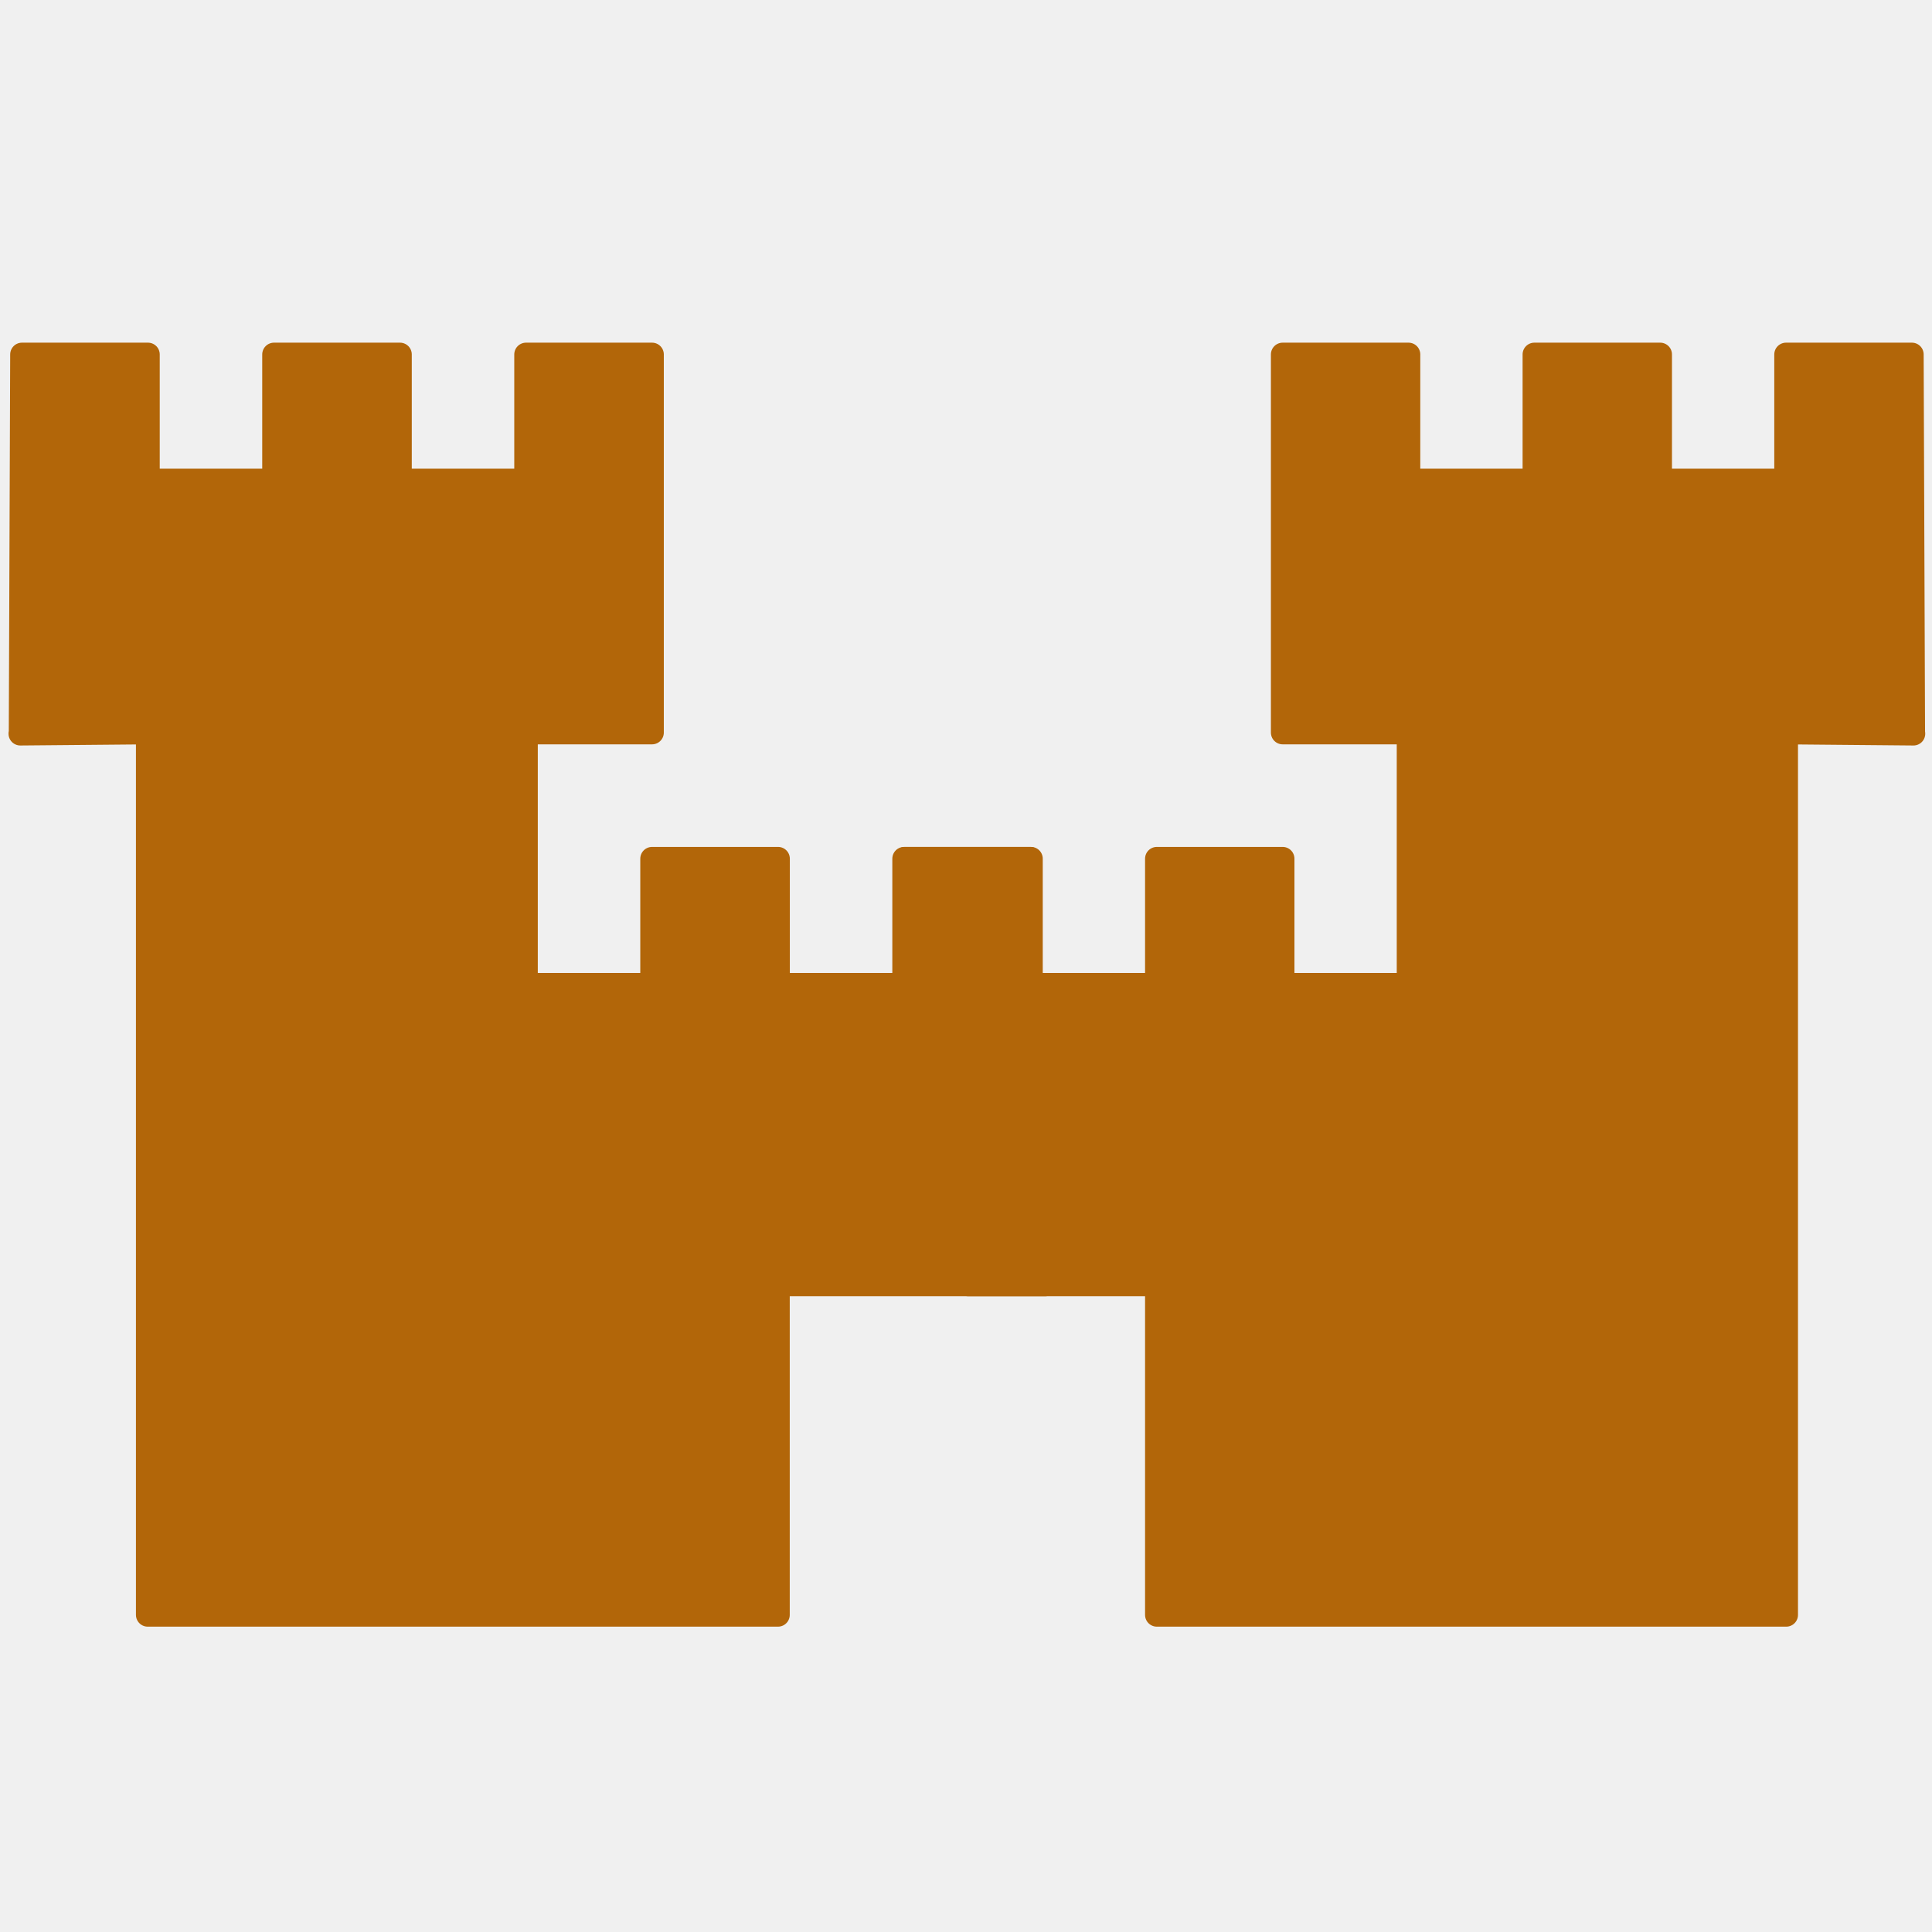
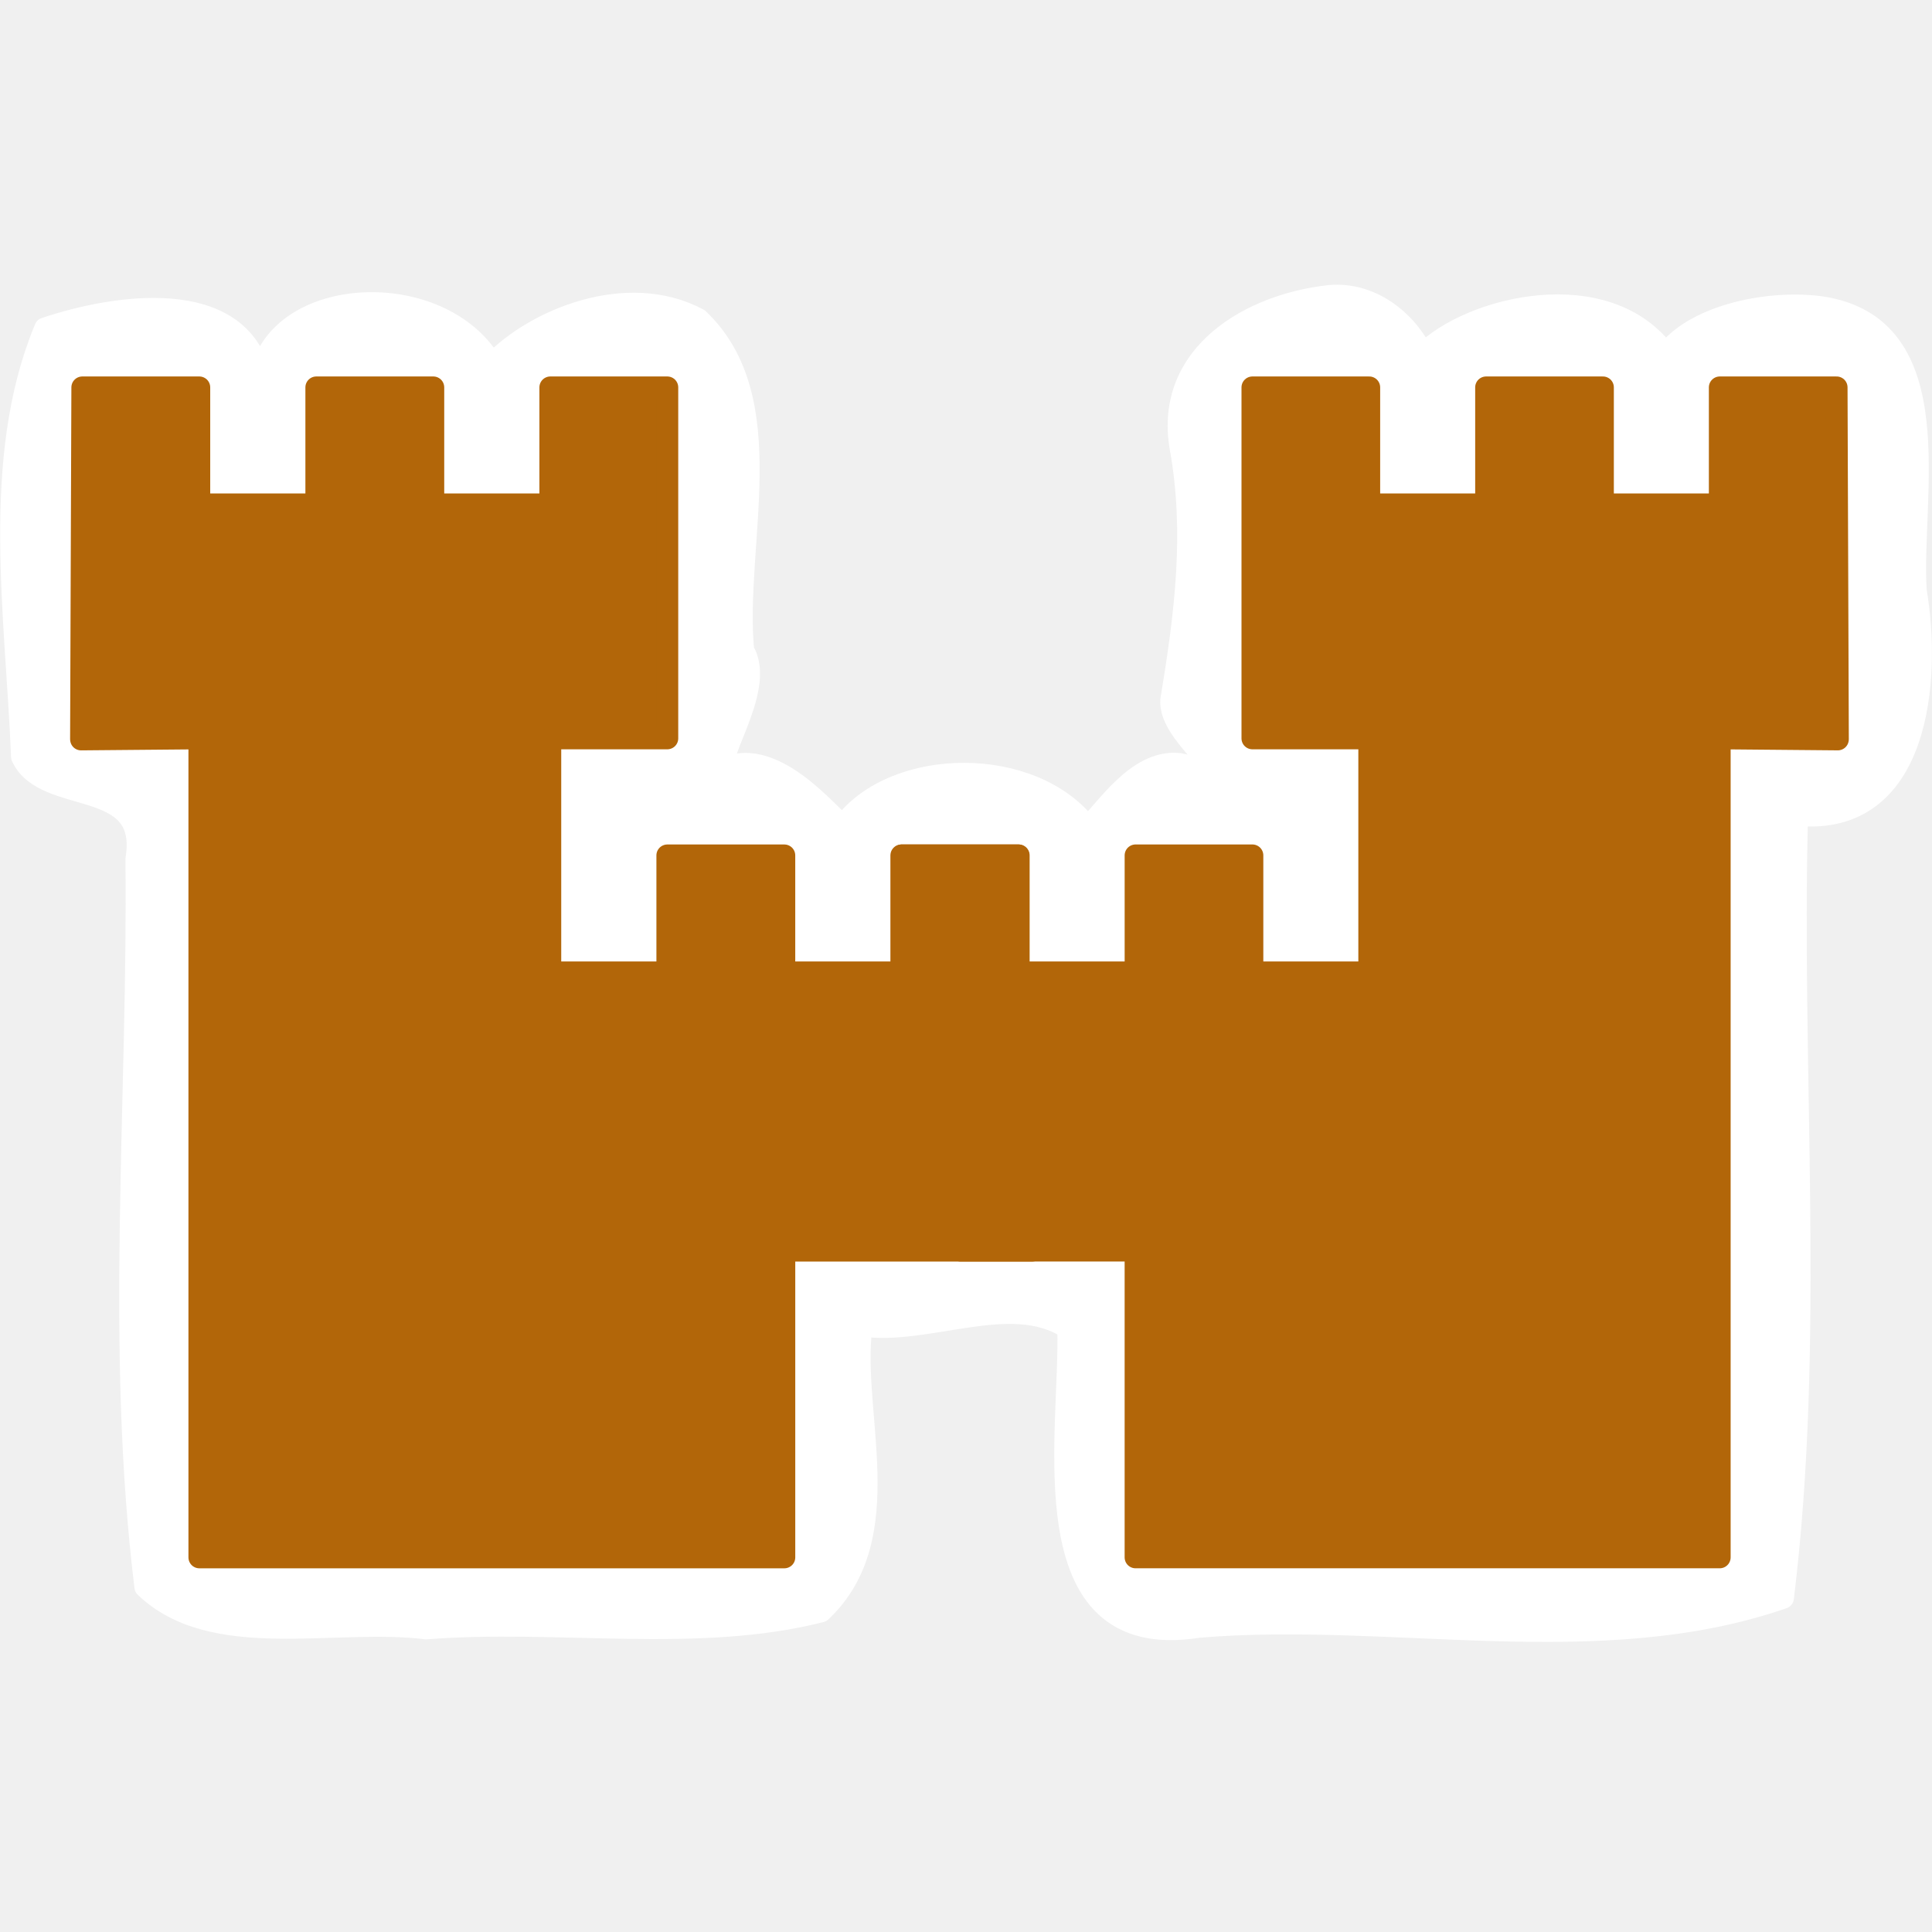
- <svg xmlns="http://www.w3.org/2000/svg" height="22" id="svg2" version="1.0" width="22">
+ <svg xmlns="http://www.w3.org/2000/svg" height="100" id="svg2" version="1.0" width="100">
  <defs id="defs4">
    <symbol id="symbol-university" viewBox="244.5 110 489 219.9">
-       <path d="M79,43l57,119c0,0,21-96,104-96s124,106,124,106l43-133l82-17L0,17L79,43z" id="path4460" />
-       <path d="M94,176l-21,39" fill="none" id="path4462" stroke="#000000" stroke-width="20" />
-       <path d="M300,19c0,10.5-22.6,19-50.5,19S199,29.5,199,19s22.6-19,50.5-19S300,8.5,300,19z" id="path4464" />
-       <path d="M112,216l-16-38L64,88c0,0-9-8-4-35s16-24,16-24" id="path4466" ill="none" stroke="#000000" stroke-width="20" />
+       <path d="m 79,43 57,119 c 0,0 21,-96 104,-96 83,0 124,106 124,106 L 407,39 489,22 0,17 79,43 Z" id="path4460" />
+       <path d="M 94,176 73,215" id="path4462" style="fill:none;stroke:#000000;stroke-width:20" />
+       <path d="M 300,19 C 300,29.5 277.4,38 249.5,38 221.6,38 199,29.5 199,19 199,8.5 221.6,0 249.5,0 277.4,0 300,8.5 300,19 Z" id="path4464" />
+       <path d="M 112,216 96,178 64,88 C 64,88 55,80 60,53 65,26 76,29 76,29" id="path4466" ill="none" style="stroke:#000000;stroke-width:20" />
    </symbol>
-     <marker id="Arrow2Lend" orient="auto" refX="0.0" refY="0.0" style="overflow:visible;">
-       <path d="M 8.719,4.034 L -2.207,0.016 L 8.719,-4.002 C 6.973,-1.63 6.983,1.616 8.719,4.034 z " id="path4137" style="font-size:12.0;fill-rule:evenodd;stroke-width:0.625;stroke-linejoin:round;" transform="scale(1.1) rotate(180) translate(1,0)" />
+     <marker id="Arrow2Lend" orient="auto" refX="0" refY="0" style="overflow:visible">
+       <path d="M 8.719,4.034 -2.207,0.016 8.719,-4.002 c -1.745,2.372 -1.735,5.617 -6e-7,8.035 z" id="path4137" style="font-size:12px;fill-rule:evenodd;stroke-width:0.625;stroke-linejoin:round" transform="matrix(-1.1,0,0,-1.1,-1.1,0)" />
    </marker>
-     <marker id="Arrow1Mend" orient="auto" refX="0.0" refY="0.0" style="overflow:visible;">
-       <path d="M 0.0,0.0 L 5.0,-5.0 L -12.5,0.0 L 5.0,5.0 L 0.0,0.0 z " id="path4125" style="fill-rule:evenodd;stroke:#000000;stroke-width:1.0pt;marker-start:none;" transform="scale(0.4) rotate(180) translate(10,0)" />
+     <marker id="Arrow1Mend" orient="auto" refX="0" refY="0" style="overflow:visible">
+       <path d="M 0,0 5,-5 -12.5,0 5,5 0,0 Z" id="path4125" style="fill-rule:evenodd;stroke:#000000;stroke-width:1pt;marker-start:none" transform="matrix(-0.4,0,0,-0.4,-4,0)" />
    </marker>
-     <marker id="TriangleOutL" orient="auto" refX="0.0" refY="0.0" style="overflow:visible">
-       <path d="M 5.77,0.0 L -2.88,5.0 L -2.88,-5.0 L 5.77,0.0 z " id="path4214" style="fill-rule:evenodd;stroke:#000000;stroke-width:1.0pt;marker-start:none" transform="scale(0.8)" />
+     <marker id="TriangleOutL" orient="auto" refX="0" refY="0" style="overflow:visible">
+       <path d="m 5.77,0 -8.65,5 0,-10 8.65,5 z" id="path4214" style="fill-rule:evenodd;stroke:#000000;stroke-width:1pt;marker-start:none" transform="scale(0.8,0.8)" />
    </marker>
-     <marker id="Arrow1Lend" orient="auto" refX="0.0" refY="0.0" style="overflow:visible;">
-       <path d="M 0.0,0.0 L 5.0,-5.0 L -12.5,0.0 L 5.0,5.0 L 0.0,0.0 z " id="path4119" style="fill-rule:evenodd;stroke:#000000;stroke-width:1.0pt;marker-start:none;" transform="scale(0.8) rotate(180) translate(12.5,0)" />
+     <marker id="Arrow1Lend" orient="auto" refX="0" refY="0" style="overflow:visible">
+       <path d="M 0,0 5,-5 -12.5,0 5,5 0,0 Z" id="path4119" style="fill-rule:evenodd;stroke:#000000;stroke-width:1pt;marker-start:none" transform="matrix(-0.8,0,0,-0.8,-10,0)" />
    </marker>
-     <marker id="Tail" orient="auto" refX="0.0" refY="0.0" style="overflow:visible">
-       <g id="g4152" transform="scale(-1.2)">
-         <path d="M -3.805,-3.959 L 0.544,0" id="path4154" style="fill:none;fill-rule:evenodd;stroke:#000000;stroke-width:0.8;marker-start:none;marker-end:none;stroke-linecap:round" />
-         <path d="M -1.287,-3.959 L 3.062,0" id="path4156" style="fill:none;fill-rule:evenodd;stroke:#000000;stroke-width:0.8;marker-start:none;marker-end:none;stroke-linecap:round" />
-         <path d="M 1.305,-3.959 L 5.654,0" id="path4158" style="fill:none;fill-rule:evenodd;stroke:#000000;stroke-width:0.8;marker-start:none;marker-end:none;stroke-linecap:round" />
-         <path d="M -3.805,4.178 L 0.544,0.22" id="path4160" style="fill:none;fill-rule:evenodd;stroke:#000000;stroke-width:0.8;marker-start:none;marker-end:none;stroke-linecap:round" />
-         <path d="M -1.287,4.178 L 3.062,0.22" id="path4162" style="fill:none;fill-rule:evenodd;stroke:#000000;stroke-width:0.8;marker-start:none;marker-end:none;stroke-linecap:round" />
-         <path d="M 1.305,4.178 L 5.654,0.22" id="path4164" style="fill:none;fill-rule:evenodd;stroke:#000000;stroke-width:0.8;marker-start:none;marker-end:none;stroke-linecap:round" />
+     <marker id="Tail" orient="auto" refX="0" refY="0" style="overflow:visible">
+       <g id="g4152" transform="scale(-1.2,-1.2)">
+         <path d="M -3.805,-3.959 0.544,0" id="path4154" style="fill:none;fill-rule:evenodd;stroke:#000000;stroke-width:0.8;stroke-linecap:round;marker-start:none;marker-end:none" />
+         <path d="M -1.287,-3.959 3.062,0" id="path4156" style="fill:none;fill-rule:evenodd;stroke:#000000;stroke-width:0.8;stroke-linecap:round;marker-start:none;marker-end:none" />
+         <path d="M 1.305,-3.959 5.654,0" id="path4158" style="fill:none;fill-rule:evenodd;stroke:#000000;stroke-width:0.8;stroke-linecap:round;marker-start:none;marker-end:none" />
+         <path d="M -3.805,4.178 0.544,0.22" id="path4160" style="fill:none;fill-rule:evenodd;stroke:#000000;stroke-width:0.8;stroke-linecap:round;marker-start:none;marker-end:none" />
+         <path d="M -1.287,4.178 3.062,0.22" id="path4162" style="fill:none;fill-rule:evenodd;stroke:#000000;stroke-width:0.8;stroke-linecap:round;marker-start:none;marker-end:none" />
+         <path d="M 1.305,4.178 5.654,0.22" id="path4164" style="fill:none;fill-rule:evenodd;stroke:#000000;stroke-width:0.8;stroke-linecap:round;marker-start:none;marker-end:none" />
      </g>
    </marker>
-     <marker id="Arrow1Sstart" orient="auto" refX="0.0" refY="0.0" style="overflow:visible">
-       <path d="M 0.0,0.0 L 5.0,-5.0 L -12.5,0.0 L 5.0,5.0 L 0.0,0.0 z " id="path4128" style="fill-rule:evenodd;stroke:#000000;stroke-width:1.0pt;marker-start:none" transform="scale(0.2) translate(6,0)" />
+     <marker id="Arrow1Sstart" orient="auto" refX="0" refY="0" style="overflow:visible">
+       <path d="M 0,0 5,-5 -12.5,0 5,5 0,0 Z" id="path4128" style="fill-rule:evenodd;stroke:#000000;stroke-width:1pt;marker-start:none" transform="matrix(0.2,0,0,0.2,1.2,0)" />
    </marker>
-     <marker id="Arrow1Send" orient="auto" refX="0.0" refY="0.0" style="overflow:visible;">
-       <path d="M 0.0,0.0 L 5.0,-5.0 L -12.5,0.0 L 5.0,5.0 L 0.0,0.0 z " id="path4131" style="fill-rule:evenodd;stroke:#000000;stroke-width:1.0pt;marker-start:none;" transform="scale(0.2) rotate(180) translate(6,0)" />
+     <marker id="Arrow1Send" orient="auto" refX="0" refY="0" style="overflow:visible">
+       <path d="M 0,0 5,-5 -12.5,0 5,5 0,0 Z" id="path4131" style="fill-rule:evenodd;stroke:#000000;stroke-width:1pt;marker-start:none" transform="matrix(-0.2,0,0,-0.2,-1.2,0)" />
    </marker>
-     <marker id="SemiCircleOut" orient="auto" refX="0.0" refY="0.0" style="overflow:visible">
-       <path d="M -2.5,-0.809 C -2.5,1.951 -4.74,4.191 -7.5,4.191 L -7.5,-5.809 C -4.74,-5.809 -2.5,-3.569 -2.5,-0.809 z " id="path4235" style="fill-rule:evenodd;stroke:#000000;stroke-width:1.0pt;marker-start:none;marker-end:none" transform="scale(0.6) translate(7.125493,0.763446)" />
+     <marker id="SemiCircleOut" orient="auto" refX="0" refY="0" style="overflow:visible">
+       <path d="m -2.5,-0.809 c 0,2.76 -2.24,5 -5,5 l 0,-10 c 2.76,0 5,2.24 5,5 z" id="path4235" style="fill-rule:evenodd;stroke:#000000;stroke-width:1pt;marker-start:none;marker-end:none" transform="matrix(0.6,0,0,0.6,4.275296,0.4580676)" />
    </marker>
-     <marker id="Arrow2Send" orient="auto" refX="0.0" refY="0.0" style="overflow:visible;">
-       <path d="M 8.719,4.034 L -2.207,0.016 L 8.719,-4.002 C 6.973,-1.63 6.983,1.616 8.719,4.034 z " id="path4149" style="font-size:12.0;fill-rule:evenodd;stroke-width:0.625;stroke-linejoin:round;" transform="scale(0.3) rotate(180) translate(-2.3,0)" />
+     <marker id="Arrow2Send" orient="auto" refX="0" refY="0" style="overflow:visible">
+       <path d="M 8.719,4.034 -2.207,0.016 8.719,-4.002 c -1.745,2.372 -1.735,5.617 -6e-7,8.035 z" id="path4149" style="font-size:12px;fill-rule:evenodd;stroke-width:0.625;stroke-linejoin:round" transform="matrix(-0.3,0,0,-0.3,0.69,0)" />
    </marker>
-     <marker id="TriangleOutS" orient="auto" refX="0.0" refY="0.0" style="overflow:visible">
-       <path d="M 5.77,0.0 L -2.88,5.0 L -2.88,-5.0 L 5.77,0.0 z " id="path4220" style="fill-rule:evenodd;stroke:#000000;stroke-width:1.0pt;marker-start:none" transform="scale(0.2)" />
+     <marker id="TriangleOutS" orient="auto" refX="0" refY="0" style="overflow:visible">
+       <path d="m 5.77,0 -8.65,5 0,-10 8.65,5 z" id="path4220" style="fill-rule:evenodd;stroke:#000000;stroke-width:1pt;marker-start:none" transform="scale(0.2,0.2)" />
    </marker>
-     <marker id="CurveIn" orient="auto" refX="0.0" refY="0.0" style="overflow:visible">
-       <path d="M 4.625,-5.046 C 1.865,-5.046 -0.375,-2.806 -0.375,-0.046 C -0.375,2.714 1.865,4.954 4.625,4.954" id="path4238" style="fill-rule:evenodd;stroke:#000000;stroke-width:1.0pt;marker-start:none;marker-end:none;fill:none" transform="scale(0.6)" />
+     <marker id="CurveIn" orient="auto" refX="0" refY="0" style="overflow:visible">
+       <path d="m 4.625,-5.046 c -2.76,0 -5,2.24 -5,5 0,2.76 2.24,5 5,5" id="path4238" style="fill:none;fill-rule:evenodd;stroke:#000000;stroke-width:1pt;marker-start:none;marker-end:none" transform="scale(0.6,0.6)" />
    </marker>
    <marker id="InfiniteLineStart" orient="auto" refX="0" refY="0" style="overflow:visible">
      <g id="g4298" transform="translate(-13,0)">
-         <circle cx="3" cy="0" d="M 3.8,0 C 3.8,0.442 3.442,0.8 3,0.8 2.558,0.8 2.2,0.442 2.2,0 c 0,-0.442 0.358,-0.8 0.8,-0.8 0.442,0 0.8,0.358 0.8,0.8 z" id="circle4300" r="0.8" />
-         <circle cx="6.5" cy="0" d="M 7.3,0 C 7.3,0.442 6.942,0.8 6.5,0.8 6.058,0.8 5.7,0.442 5.7,0 c 0,-0.442 0.358,-0.8 0.8,-0.8 0.442,0 0.8,0.358 0.8,0.8 z" id="circle4302" r="0.8" />
-         <circle cx="10" cy="0" d="M 10.8,0 C 10.8,0.442 10.442,0.8 10,0.8 9.558,0.8 9.2,0.442 9.2,0 c 0,-0.442 0.358,-0.8 0.8,-0.8 0.442,0 0.8,0.358 0.8,0.8 z" id="circle4304" r="0.8" />
+         <circle cx="3" cy="0" id="circle4300" r="0.8" />
+         <circle cx="6.5" cy="0" id="circle4302" r="0.8" />
+         <circle cx="10" cy="0" id="circle4304" r="0.8" />
      </g>
    </marker>
-     <marker id="StopS" orient="auto" refX="0.0" refY="0.0" style="overflow:visible">
-       <path d="M 0.0,5.65 L 0.0,-5.65" id="path4229" style="fill:none;fill-opacity:0.75;fill-rule:evenodd;stroke:#000000;stroke-width:1.0pt" transform="scale(0.2)" />
+     <marker id="StopS" orient="auto" refX="0" refY="0" style="overflow:visible">
+       <path d="M 0,5.65 0,-5.65" id="path4229" style="fill:none;fill-opacity:0.75;fill-rule:evenodd;stroke:#000000;stroke-width:1pt" transform="scale(0.2,0.2)" />
    </marker>
-     <marker id="Arrow2Sstart" orient="auto" refX="0.0" refY="0.0" style="overflow:visible">
-       <path d="M 8.719,4.034 L -2.207,0.016 L 8.719,-4.002 C 6.973,-1.63 6.983,1.616 8.719,4.034 z " id="path4146" style="font-size:12.0;fill-rule:evenodd;stroke-width:0.625;stroke-linejoin:round" transform="scale(0.3) translate(-2.3,0)" />
+     <marker id="Arrow2Sstart" orient="auto" refX="0" refY="0" style="overflow:visible">
+       <path d="M 8.719,4.034 -2.207,0.016 8.719,-4.002 c -1.745,2.372 -1.735,5.617 -6e-7,8.035 z" id="path4146" style="font-size:12px;fill-rule:evenodd;stroke-width:0.625;stroke-linejoin:round" transform="matrix(0.3,0,0,0.3,-0.69,0)" />
    </marker>
-     <marker id="DiamondS" orient="auto" refX="0.0" refY="0.0" style="overflow:visible">
-       <path d="M 0,-7.071 L -7.071,0 L 0,7.071 L 7.071,0 L 0,-7.071 z " id="path4202" style="fill-rule:evenodd;stroke:#000000;stroke-width:1.0pt;marker-start:none" transform="scale(0.2)" />
+     <marker id="DiamondS" orient="auto" refX="0" refY="0" style="overflow:visible">
+       <path d="M 0,-7.071 -7.071,0 0,7.071 7.071,0 0,-7.071 Z" id="path4202" style="fill-rule:evenodd;stroke:#000000;stroke-width:1pt;marker-start:none" transform="scale(0.2,0.2)" />
    </marker>
    <marker id="RazorWire" orient="auto" refX="0" refY="0">
       style="overflow:visible"&gt;
-       <path d="M 0.023,-0.74 L 0.023,0.697 L -7.759,3.01 L 10.679,3.01 L 3.491,0.697 L 3.491,-0.74 L 10.741,-2.896 L -7.727,-2.896 L 0.023,-0.74 z " id="path4286" style="fill:#808080;fill-opacity:1;fill-rule:evenodd;stroke:#000000;stroke-width:0.1pt" transform="scale(0.8,0.8)" />
+       <path d="m 0.023,-0.74 0,1.438 -7.781,2.313 18.437,0 -7.187,-2.313 0,-1.438 7.25,-2.156 -18.469,0 7.75,2.156 z" id="path4286" style="fill:#808080;fill-opacity:1;fill-rule:evenodd;stroke:#000000;stroke-width:0.1pt" transform="scale(0.8,0.8)" />
    </marker>
  </defs>
-   <g id="g1327" transform="matrix(0.04462909,0,0,0.04462909,-1.966524,-2.03391)">
-     <path d="M 66.275,1.768 C 24.94,1.768 1.704,23.139 1.704,66.804 l 0,450.123 c 0,40.844 20.895,62.229 62.192,62.229 l 452.024,0 c 41.307,0 62.229,-20.315 62.229,-62.229 l 0,-450.123 c 0,-42.601 -20.922,-65.036 -63.521,-65.036 -0.004,0 -448.495,-0.143 -448.353,0 z" id="path1329" style="fill:#111111;fill-opacity:0;stroke:#eeeeee;stroke-width:3.408;stroke-opacity:0" />
+   <g id="layer3" style="display:none;stroke:#757575;stroke-opacity:1" transform="matrix(48.14969,0,0,48.14969,-536.2733,44.69325)">
+     <rect height="10" id="rect4134" style="display:inline;fill:none;stroke:#757575;stroke-width:0.1;stroke-miterlimit:4;stroke-dasharray:none;stroke-opacity:1" width="10" x="1" y="1" />
+     <rect height="8" id="rect4136" style="display:inline;fill:none;stroke:#757575;stroke-width:0.1;stroke-miterlimit:4;stroke-dasharray:none;stroke-opacity:1" width="8" x="2" y="2" />
  </g>
-   <g id="layer3" style="display:none;stroke:#757575;stroke-opacity:1" transform="matrix(48.14969,0,0,48.14969,-536.2733,-33.30675)">
-     <rect height="10" id="rect4134" style="fill:none;stroke:#757575;stroke-width:0.1;stroke-miterlimit:4;stroke-dasharray:none;stroke-opacity:1;display:inline" width="10" x="1" y="1" />
-     <rect height="8" id="rect4136" style="fill:none;stroke:#757575;stroke-width:0.1;stroke-miterlimit:4;stroke-dasharray:none;stroke-opacity:1;display:inline" width="8" x="2" y="2" />
+   <g id="g4738" transform="matrix(0.9343089,0,0,0.9343138,3.53465,-9.008976)">
+     <path id="path2958-8" d="m 69.911,26.035 c -4.361,0.456 -9.177,3.214 -8.297,8.393 0.853,4.689 0.271,9.217 -0.477,13.785 -0.515,2.12 4.29,4.651 0.412,3.752 -2.383,-0.265 -4.169,2.741 -5.094,3.51 -3,-3.967 -10.651,-3.906 -13.498,-0.131 -0.27,0.213 -3.434,-4.245 -6.322,-3.238 -1.298,0.053 2.114,-4.237 0.758,-6.416 -0.561,-5.916 2.193,-13.921 -2.492,-18.367 -3.918,-2.103 -9.069,0.009 -11.43,2.518 C 20.667,24.987 11.604,25.425 10.641,30.472 9.43,25.456 2.541,26.545 -1.281,27.835 c -3.009,7.214 -1.595,15.919 -1.285,23.729 1.285,2.77 7.103,1.04 6.336,5.676 0.146,13.378 -1.141,26.943 0.498,40.316 3.754,3.601 10.484,1.662 15.561,2.301 7.224,-0.576 15.008,0.809 21.867,-0.942 4.402,-4.17 1.578,-11.075 2.258,-15.838 3.631,0.542 8.291,-1.923 11.438,0.148 0.192,5.757 -2.334,18.075 7.23,16.543 10.694,-0.895 22.182,1.927 32.371,-1.605 1.753,-14.333 0.396,-28.973 0.783,-43.375 6.802,0.663 7.4,-7.572 6.576,-12.41 -0.345,-5.148 2.07,-14.697 -5.326,-15.73 -3.102,-0.381 -7.052,0.579 -8.527,2.633 -3.246,-4.498 -10.854,-2.653 -13.451,0.002 -0.953,-1.93 -2.906,-3.434 -5.137,-3.248 z m -2.078,28.67 c 0.952,1.028 0.192,0.197 0,0 z" style="font-style:normal;font-weight:normal;font-size:20.578px;font-family:'Bitstream Vera Sans';fill:#ffffff;fill-opacity:1;stroke:#ffffff;stroke-width:1.209;stroke-linecap:round;stroke-linejoin:round;stroke-miterlimit:4;stroke-dasharray:none;stroke-opacity:1" />
+     <path style="font-style:normal;font-weight:normal;font-size:20.578px;font-family:'Bitstream Vera Sans';fill:#b26609;fill-opacity:1;stroke:#b26609;stroke-width:1.209;stroke-linecap:round;stroke-linejoin:round;stroke-miterlimit:4;stroke-dasharray:none;stroke-opacity:1" id="path2958" d="m 0.705,50.591 0.071,-19.488 6.482,0 0,6.482 6.482,0 0,-6.482 6.482,0 0,6.482 6.482,0 0,-6.482 6.482,0 0,19.445 -6.482,0 0,12.963 6.482,0 0,-6.481 6.482,0 0,6.481 6.482,0 0,-6.481 6.482,0 0,6.481 0,6.482 0,6.482 0.774,0 0,2.451 -13.737,0 0,16.994 -32.408,0 0,-45.371 -6.553,0.058 3.2252e-4,-0.015 1.58e-6,-4e-6 z" />
+     <path style="font-style:normal;font-weight:normal;font-size:20.578px;font-family:'Bitstream Vera Sans';fill:#b26609;fill-opacity:1;stroke:#b26609;stroke-width:1.209;stroke-linecap:round;stroke-linejoin:round;stroke-miterlimit:4;stroke-dasharray:none;stroke-opacity:1" id="path2958-0" d="m 98.035,50.591 -0.071,-19.488 -6.473,0 0,6.482 -6.473,0 0,-6.482 -6.473,0 0,6.482 -6.473,0 0,-6.482 -6.473,0 0,19.445 6.473,0 0,12.963 -6.473,0 0,-6.482 -6.473,0 0,6.482 -6.473,0 0,-6.482 -6.473,0 0,6.482 0,6.481 0,6.482 3.248,0 0,2.451 9.697,0 0,16.994 32.363,0 0,-45.371 6.544,0.058 -8.03e-4,-0.015 -4.1e-5,-4e-6 z" />
  </g>
-   <path d="m 0.234,8.352 0.016,-4.316 1.435,0 0,1.435 1.435,0 0,-1.435 1.435,0 0,1.435 1.435,0 0,-1.435 1.435,0 0,4.306 -1.435,0 0,2.871 1.435,0 0,-1.435 1.435,0 0,1.435 1.435,0 0,-1.435 1.435,0 0,1.435 0,1.435 0,1.435 0.171,0 0,0.543 -3.042,0 0,3.763 -7.177,0 0,-10.047 -1.451,0.013 7.142e-5,-0.003 3.5e-7,-9e-7 z" id="path2958" style="font-size:20.578px;font-style:normal;font-weight:normal;fill:#b26609;fill-opacity:1;stroke:#b26609;stroke-width:0.268;stroke-linecap:round;stroke-linejoin:round;stroke-miterlimit:4;stroke-opacity:1;stroke-dasharray:none;font-family:Bitstream Vera Sans" />
-   <path d="m 21.787,8.352 -0.016,-4.316 -1.433,0 0,1.435 -1.433,0 0,-1.435 -1.433,0 0,1.435 -1.433,0 0,-1.435 -1.433,0 0,4.306 1.433,0 0,2.871 -1.433,0 0,-1.435 -1.433,0 0,1.435 -1.433,0 0,-1.435 -1.433,0 0,1.435 0,1.435 0,1.435 0.719,0 0,0.543 2.147,0 0,3.763 7.167,0 0,-10.047 1.449,0.013 -1.78e-4,-0.003 -9e-6,-9e-7 z" id="path2958-0" style="font-size:20.578px;font-style:normal;font-weight:normal;fill:#b26609;fill-opacity:1;stroke:#b26609;stroke-width:0.268;stroke-linecap:round;stroke-linejoin:round;stroke-miterlimit:4;stroke-opacity:1;stroke-dasharray:none;font-family:Bitstream Vera Sans" />
</svg>
